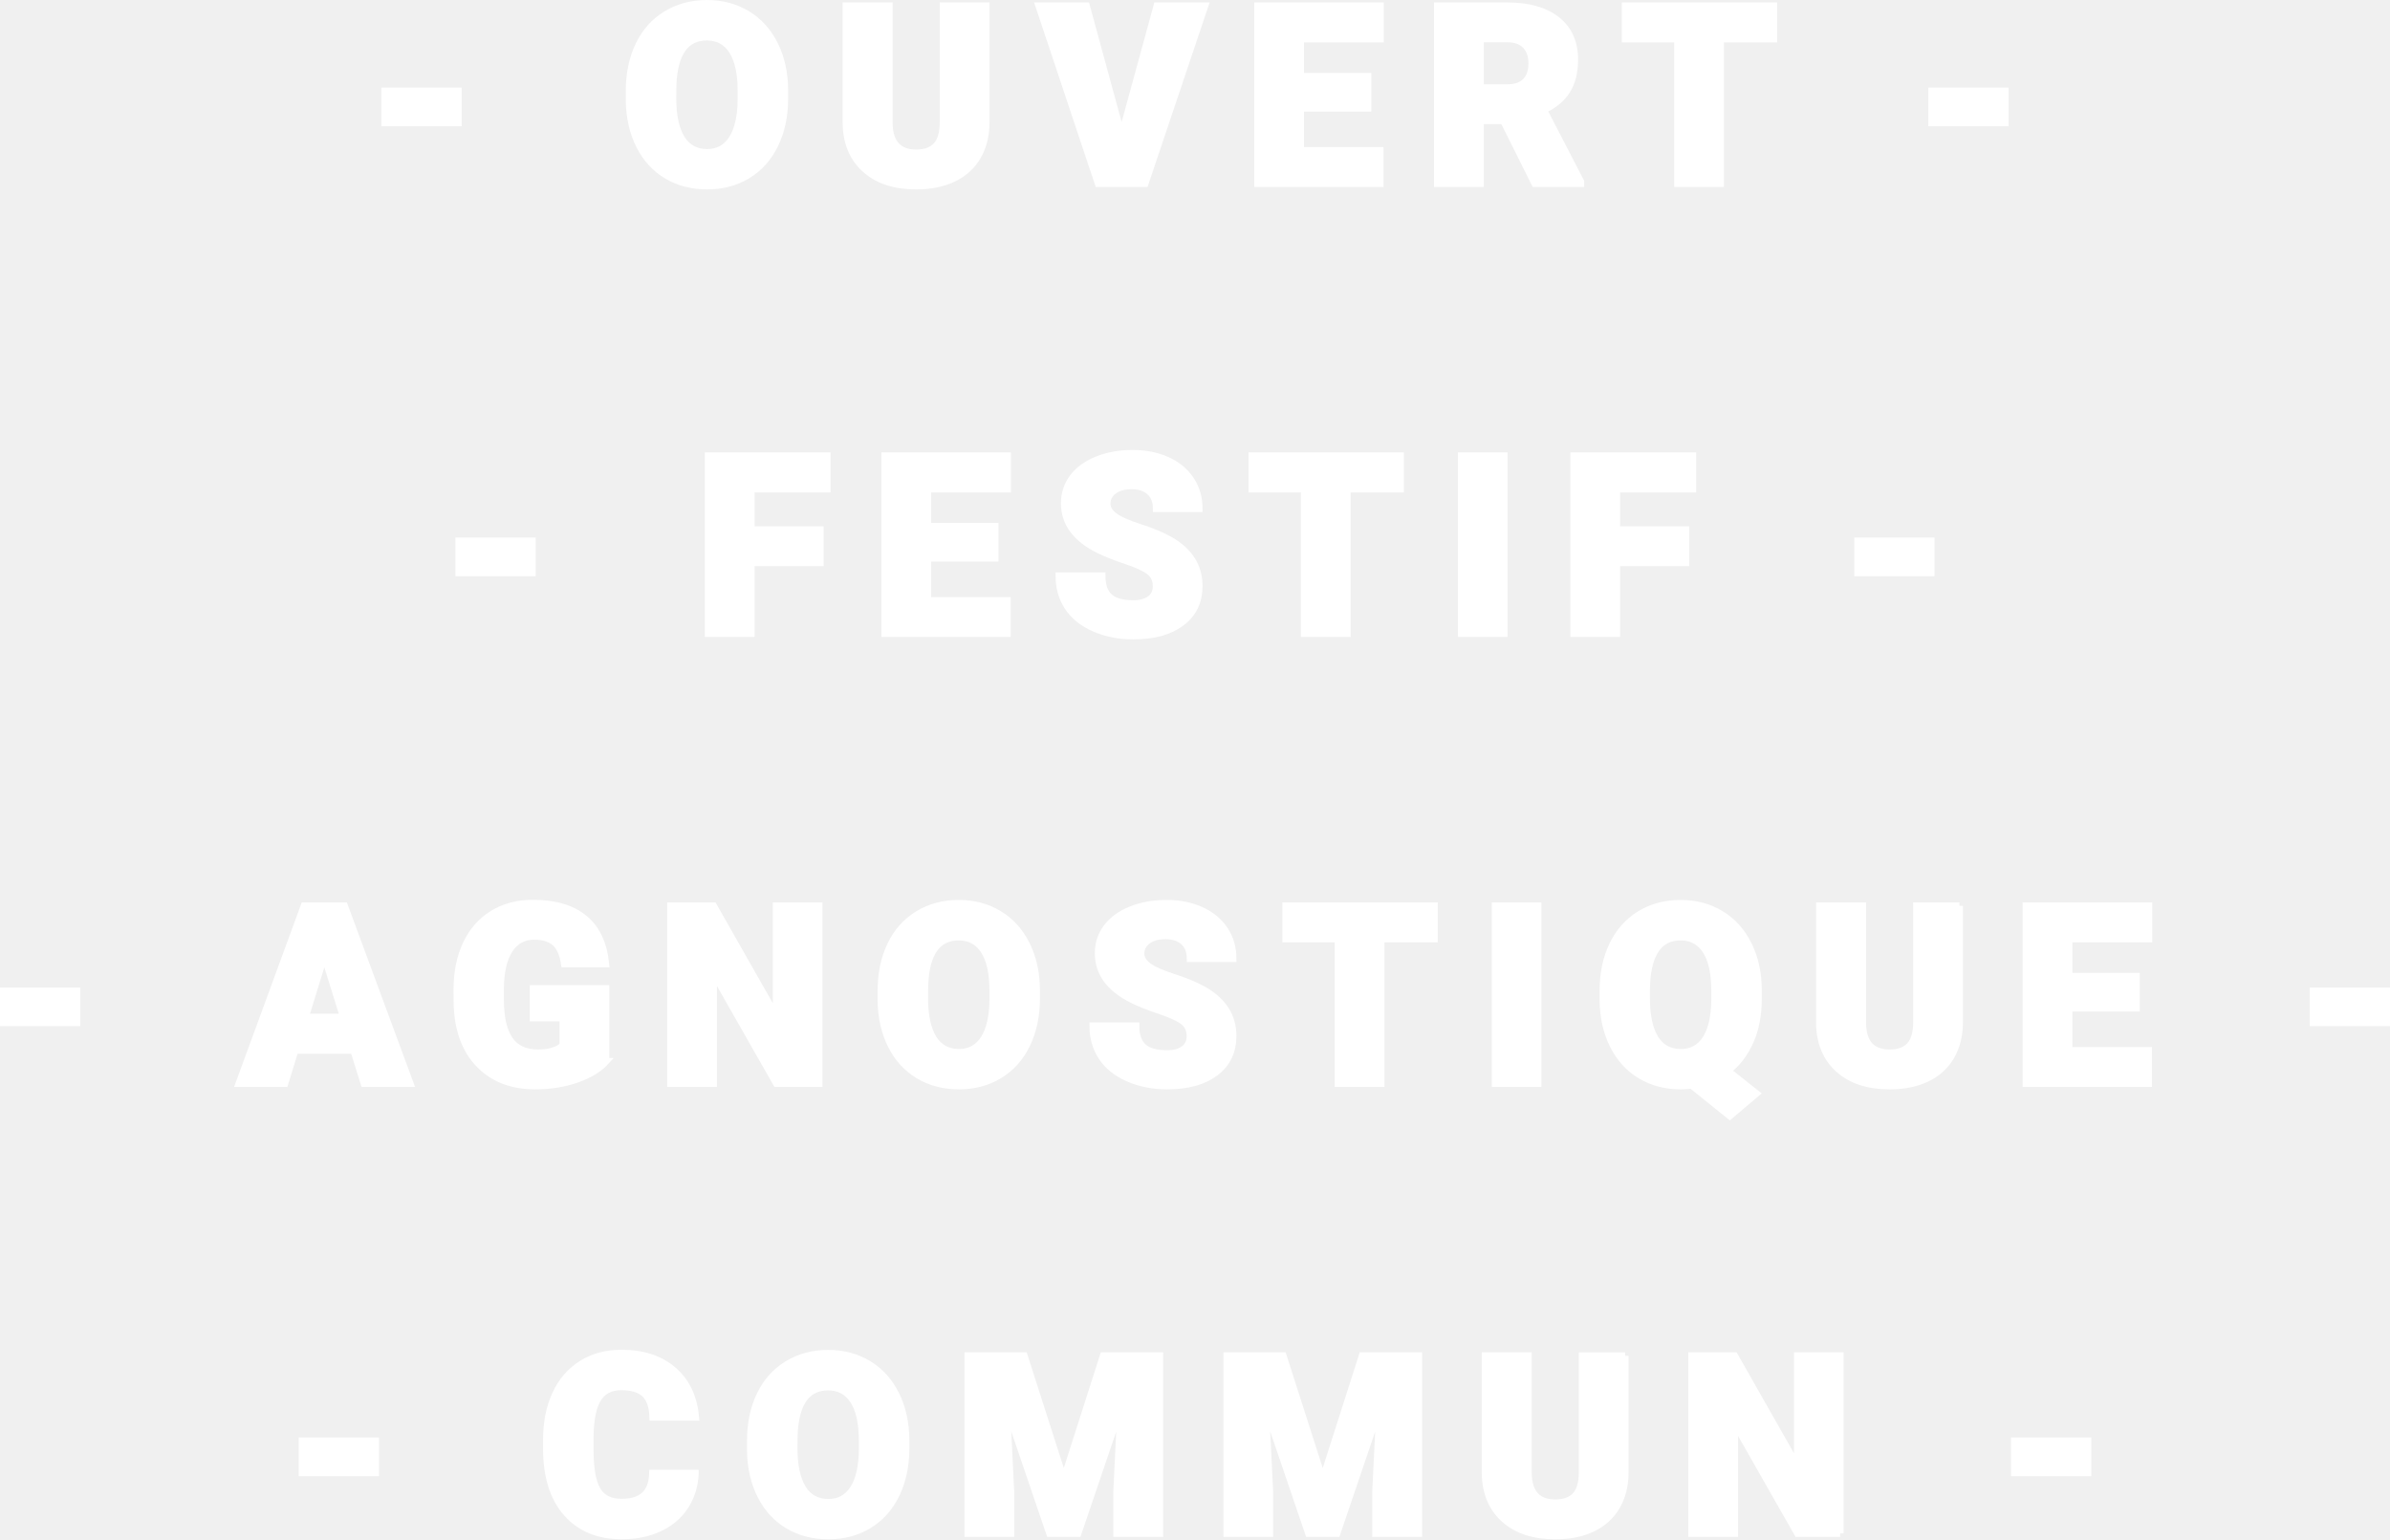
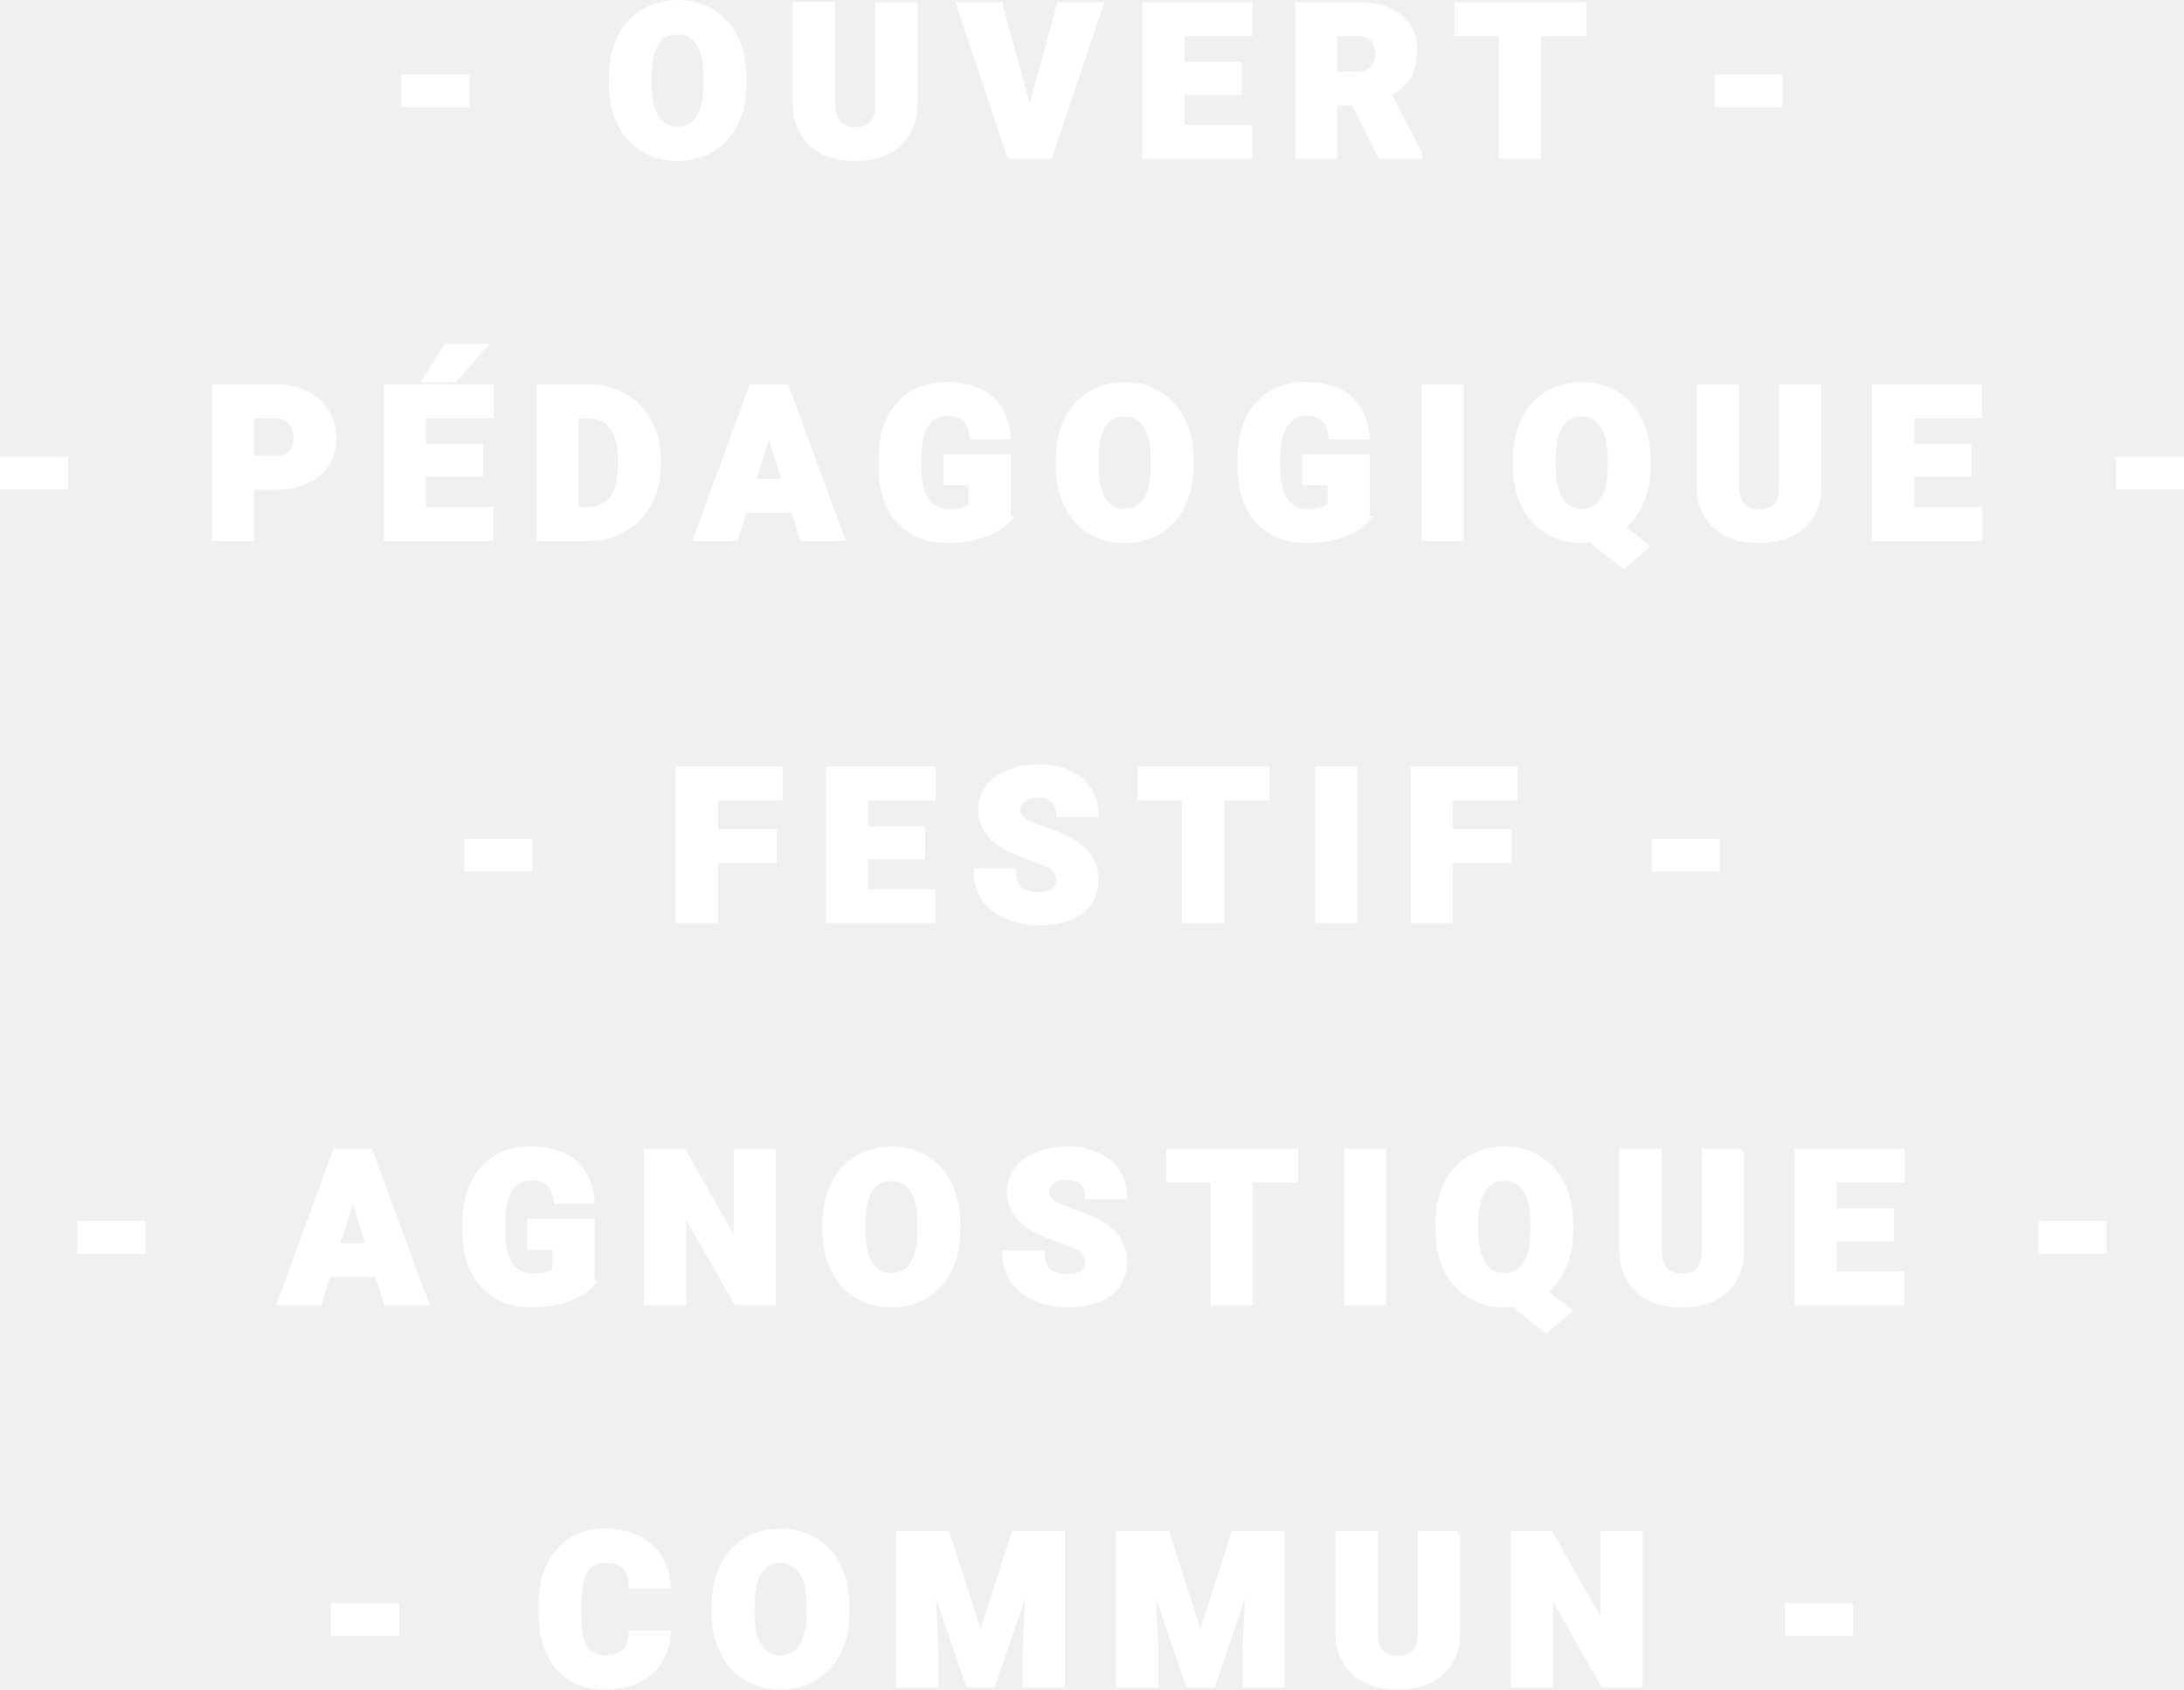
- <svg xmlns="http://www.w3.org/2000/svg" version="1.1" id="Layer_1" x="0px" y="0px" width="172.202px" height="110.917px" viewBox="-23.695 -3.71 172.202 110.917" enable-background="new -23.695 -3.71 172.202 110.917" xml:space="preserve">
+ <svg xmlns="http://www.w3.org/2000/svg" version="1.1" id="Layer_1" x="0px" y="0px" width="185.339px" height="143.34px" viewBox="-29.96 -20.78 185.339 143.34" enable-background="new -29.96 -20.78 185.339 143.34" xml:space="preserve">
  <g id="Layer_1_1_">
</g>
  <text transform="matrix(1 0 0 1 -144.9541 -91.865)">
    <tspan x="0" y="0" font-family="'Roboto-Bold'" font-size="12">OUVERT </tspan>
    <tspan x="3.832" y="14.4" font-family="'Roboto-Bold'" font-size="12">FESTIF </tspan>
    <tspan x="-14.188" y="28.8" font-family="'Roboto-Bold'" font-size="12">AGNOSTIQUE </tspan>
    <tspan x="-3.835" y="43.2" font-family="'Roboto-Bold'" font-size="12">COMMUN</tspan>
  </text>
  <g>
-     <path fill="#FFFFFF" stroke="#FFFFFF" stroke-width="0.5" stroke-miterlimit="10" d="M9.318,5.136H4.036V2.851h5.282V5.136z" />
-     <path fill="#FFFFFF" stroke="#FFFFFF" stroke-width="0.5" stroke-miterlimit="10" d="M32.841,3.378   c0,1.248-0.231,2.353-0.694,3.313s-1.121,1.701-1.973,2.219C29.32,9.429,28.35,9.689,27.26,9.689s-2.057-0.25-2.9-0.751   s-1.502-1.217-1.973-2.149c-0.473-0.932-0.72-2.001-0.743-3.208V2.86c0-1.254,0.229-2.36,0.69-3.318   c0.459-0.958,1.118-1.698,1.977-2.219s1.836-0.782,2.932-0.782c1.084,0,2.051,0.258,2.9,0.773s1.51,1.25,1.982,2.202   c0.471,0.952,0.71,2.043,0.716,3.274V3.378z M29.703,2.842c0-1.271-0.213-2.237-0.637-2.896c-0.426-0.659-1.033-0.989-1.824-0.989   c-1.547,0-2.364,1.16-2.452,3.48l-0.009,0.94c0,1.254,0.208,2.218,0.624,2.892s1.034,1.011,1.854,1.011   c0.779,0,1.38-0.331,1.802-0.993s0.636-1.614,0.642-2.856V2.842z" />
-     <path fill="#FFFFFF" stroke="#FFFFFF" stroke-width="0.5" stroke-miterlimit="10" d="M47.349-3.284v8.376   c0,0.949-0.202,1.771-0.606,2.465s-0.984,1.223-1.74,1.586s-1.649,0.545-2.681,0.545c-1.559,0-2.786-0.404-3.683-1.213   s-1.354-1.916-1.371-3.322v-8.438h3.103v8.499c0.035,1.4,0.686,2.101,1.951,2.101c0.639,0,1.122-0.176,1.45-0.527   s0.492-0.923,0.492-1.714v-8.358H47.349z" />
-     <path fill="#FFFFFF" stroke="#FFFFFF" stroke-width="0.5" stroke-miterlimit="10" d="M57.119,6.032l2.549-9.316h3.445L58.807,9.513   h-3.375L51.16-3.284h3.419L57.119,6.032z" />
-     <path fill="#FFFFFF" stroke="#FFFFFF" stroke-width="0.5" stroke-miterlimit="10" d="M74.862,4.081h-4.852V7.14h5.73v2.373h-8.815   V-3.284h8.833v2.382h-5.748v2.698h4.852V4.081z" />
-     <path fill="#FFFFFF" stroke="#FFFFFF" stroke-width="0.5" stroke-miterlimit="10" d="M84.633,4.987h-1.67v4.526h-3.085V-3.284   h5.036c1.518,0,2.704,0.336,3.56,1.01c0.855,0.673,1.283,1.624,1.283,2.854c0,0.89-0.18,1.627-0.541,2.212   c-0.359,0.585-0.924,1.06-1.691,1.422l2.672,5.167v0.132h-3.305L84.633,4.987z M82.963,2.614h1.951   c0.586,0,1.026-0.154,1.323-0.462c0.295-0.309,0.443-0.739,0.443-1.291s-0.149-0.985-0.448-1.299   c-0.299-0.314-0.738-0.472-1.318-0.472h-1.951V2.614z" />
-     <path fill="#FFFFFF" stroke="#FFFFFF" stroke-width="0.5" stroke-miterlimit="10" d="M104.106-0.902h-3.841V9.513h-3.085V-0.902   H93.41v-2.382h10.696V-0.902z" />
-     <path fill="#FFFFFF" stroke="#FFFFFF" stroke-width="0.5" stroke-miterlimit="10" d="M120.773,5.136h-5.282V2.851h5.282V5.136z" />
-     <path fill="#FFFFFF" stroke="#FFFFFF" stroke-width="0.5" stroke-miterlimit="10" d="M14.653,37.559H9.371v-2.285h5.282V37.559z" />
-     <path fill="#FFFFFF" stroke="#FFFFFF" stroke-width="0.5" stroke-miterlimit="10" d="M35.398,36.838h-4.975v5.098h-3.085V29.139   h8.561v2.382h-5.476v2.944h4.975V36.838z" />
-     <path fill="#FFFFFF" stroke="#FFFFFF" stroke-width="0.5" stroke-miterlimit="10" d="M47.999,36.504h-4.852v3.059h5.73v2.373   h-8.815V29.139h8.833v2.382h-5.748v2.698h4.852V36.504z" />
-     <path fill="#FFFFFF" stroke="#FFFFFF" stroke-width="0.5" stroke-miterlimit="10" d="M59.615,38.534   c0-0.451-0.16-0.803-0.479-1.055s-0.88-0.513-1.683-0.782s-1.459-0.53-1.969-0.782c-1.658-0.814-2.487-1.934-2.487-3.357   c0-0.709,0.207-1.334,0.619-1.876c0.414-0.542,0.998-0.964,1.754-1.266s1.605-0.453,2.549-0.453c0.92,0,1.744,0.164,2.475,0.492   c0.729,0.328,1.296,0.795,1.7,1.402s0.606,1.299,0.606,2.079h-3.076c0-0.521-0.16-0.926-0.479-1.213   c-0.32-0.287-0.752-0.431-1.297-0.431c-0.551,0-0.986,0.122-1.305,0.365c-0.32,0.243-0.479,0.552-0.479,0.927   c0,0.328,0.176,0.625,0.527,0.892s0.97,0.542,1.854,0.826s1.611,0.59,2.18,0.918c1.383,0.797,2.074,1.896,2.074,3.296   c0,1.119-0.422,1.998-1.266,2.637s-2.001,0.958-3.472,0.958c-1.037,0-1.977-0.186-2.817-0.558s-1.474-0.882-1.898-1.529   s-0.637-1.393-0.637-2.237h3.094c0,0.686,0.177,1.191,0.531,1.516s0.931,0.488,1.728,0.488c0.51,0,0.912-0.11,1.208-0.33   S59.615,38.933,59.615,38.534z" />
-     <path fill="#FFFFFF" stroke="#FFFFFF" stroke-width="0.5" stroke-miterlimit="10" d="M77.209,31.521h-3.841v10.415h-3.085V31.521   h-3.771v-2.382h10.696V31.521z" />
-     <path fill="#FFFFFF" stroke="#FFFFFF" stroke-width="0.5" stroke-miterlimit="10" d="M84.677,41.936h-3.076V29.139h3.076V41.936z" />
-     <path fill="#FFFFFF" stroke="#FFFFFF" stroke-width="0.5" stroke-miterlimit="10" d="M97.761,36.838h-4.975v5.098h-3.085V29.139   h8.561v2.382h-5.476v2.944h4.975V36.838z" />
-     <path fill="#FFFFFF" stroke="#FFFFFF" stroke-width="0.5" stroke-miterlimit="10" d="M115.438,37.559h-5.282v-2.285h5.282V37.559z" />
-     <path fill="#FFFFFF" stroke="#FFFFFF" stroke-width="0.5" stroke-miterlimit="10" d="M-18.163,69.983h-5.282v-2.285h5.282V69.983z" />
-     <path fill="#FFFFFF" stroke="#FFFFFF" stroke-width="0.5" stroke-miterlimit="10" d="M1.791,71.969h-4.228l-0.738,2.391h-3.296   l4.693-12.797h2.9L5.852,74.36H2.538L1.791,71.969z M-1.698,69.586h2.751l-1.38-4.438L-1.698,69.586z" />
-     <path fill="#FFFFFF" stroke="#FFFFFF" stroke-width="0.5" stroke-miterlimit="10" d="M19.955,72.778   c-0.475,0.527-1.169,0.951-2.083,1.273s-1.916,0.484-3.006,0.484c-1.676,0-3.015-0.514-4.017-1.539s-1.538-2.451-1.608-4.279   L9.232,67.61c0-1.26,0.223-2.36,0.668-3.301s1.082-1.664,1.912-2.171c0.828-0.507,1.788-0.761,2.878-0.761   c1.594,0,2.831,0.365,3.714,1.095c0.881,0.729,1.396,1.817,1.542,3.265h-2.971c-0.105-0.715-0.334-1.225-0.686-1.529   s-0.85-0.457-1.494-0.457c-0.773,0-1.371,0.328-1.793,0.984s-0.636,1.594-0.642,2.812v0.773c0,1.277,0.218,2.237,0.654,2.879   s1.124,0.963,2.062,0.963c0.803,0,1.4-0.18,1.793-0.537v-1.986h-2.145v-2.117h5.229V72.778z" />
-     <path fill="#FFFFFF" stroke="#FFFFFF" stroke-width="0.5" stroke-miterlimit="10" d="M35.315,74.36h-3.067l-4.535-7.963v7.963   h-3.085V61.563h3.085l4.526,7.963v-7.963h3.076V74.36z" />
-     <path fill="#FFFFFF" stroke="#FFFFFF" stroke-width="0.5" stroke-miterlimit="10" d="M50.984,68.225   c0,1.248-0.231,2.352-0.694,3.312s-1.121,1.701-1.973,2.22c-0.854,0.519-1.824,0.778-2.914,0.778s-2.057-0.251-2.9-0.752   s-1.502-1.217-1.973-2.148c-0.473-0.932-0.72-2.002-0.743-3.209v-0.721c0-1.254,0.229-2.359,0.69-3.317   c0.459-0.958,1.118-1.698,1.977-2.22s1.836-0.781,2.932-0.781c1.084,0,2.051,0.258,2.9,0.773s1.51,1.249,1.982,2.201   c0.471,0.952,0.71,2.043,0.716,3.273V68.225z M47.847,67.688c0-1.271-0.213-2.236-0.637-2.896   c-0.426-0.659-1.033-0.989-1.824-0.989c-1.547,0-2.364,1.16-2.452,3.48l-0.009,0.941c0,1.254,0.208,2.217,0.624,2.891   s1.034,1.012,1.854,1.012c0.779,0,1.38-0.332,1.802-0.994s0.636-1.613,0.642-2.855V67.688z" />
-     <path fill="#FFFFFF" stroke="#FFFFFF" stroke-width="0.5" stroke-miterlimit="10" d="M62.056,70.957   c0-0.451-0.16-0.803-0.479-1.055s-0.88-0.512-1.683-0.781s-1.459-0.531-1.969-0.783c-1.658-0.814-2.487-1.934-2.487-3.357   c0-0.709,0.207-1.334,0.619-1.876c0.414-0.542,0.998-0.964,1.754-1.266s1.605-0.452,2.549-0.452c0.92,0,1.744,0.164,2.475,0.492   c0.729,0.328,1.296,0.795,1.7,1.401s0.606,1.3,0.606,2.079h-3.076c0-0.521-0.16-0.926-0.479-1.213   c-0.32-0.287-0.752-0.432-1.297-0.432c-0.551,0-0.986,0.122-1.305,0.365c-0.32,0.243-0.479,0.553-0.479,0.928   c0,0.328,0.176,0.625,0.527,0.892s0.97,0.542,1.854,0.826s1.611,0.591,2.18,0.919c1.383,0.797,2.074,1.895,2.074,3.295   c0,1.119-0.422,1.998-1.266,2.637s-2.001,0.959-3.472,0.959c-1.037,0-1.977-0.187-2.817-0.559s-1.474-0.882-1.898-1.529   s-0.637-1.393-0.637-2.236h3.094c0,0.686,0.177,1.19,0.531,1.516s0.931,0.488,1.728,0.488c0.51,0,0.912-0.11,1.208-0.33   S62.056,71.356,62.056,70.957z" />
-     <path fill="#FFFFFF" stroke="#FFFFFF" stroke-width="0.5" stroke-miterlimit="10" d="M79.648,63.944h-3.841V74.36h-3.085V63.944   h-3.771v-2.381h10.696V63.944z" />
-     <path fill="#FFFFFF" stroke="#FFFFFF" stroke-width="0.5" stroke-miterlimit="10" d="M87.116,74.36H84.04V61.563h3.076V74.36z" />
-     <path fill="#FFFFFF" stroke="#FFFFFF" stroke-width="0.5" stroke-miterlimit="10" d="M102.995,68.225   c0,1.184-0.196,2.216-0.589,3.098s-0.935,1.59-1.626,2.123l2.065,1.635l-1.907,1.617l-2.751-2.215   c-0.258,0.035-0.516,0.053-0.773,0.053c-1.09,0-2.057-0.252-2.9-0.756s-1.502-1.225-1.973-2.162   c-0.473-0.938-0.717-2.016-0.734-3.234v-0.678c0-1.26,0.229-2.367,0.689-3.322s1.117-1.693,1.969-2.215   c0.854-0.521,1.83-0.781,2.932-0.781c1.084,0,2.051,0.258,2.9,0.773s1.51,1.249,1.982,2.201c0.471,0.952,0.71,2.043,0.716,3.273   V68.225z M99.857,67.688c0-1.271-0.213-2.236-0.637-2.896c-0.426-0.659-1.033-0.989-1.824-0.989c-0.814,0-1.427,0.326-1.837,0.977   s-0.618,1.602-0.624,2.855v0.59c0,1.26,0.208,2.225,0.624,2.896s1.034,1.007,1.854,1.007c0.785,0,1.387-0.332,1.807-0.994   c0.418-0.662,0.631-1.613,0.637-2.855V67.688z" />
-     <path fill="#FFFFFF" stroke="#FFFFFF" stroke-width="0.5" stroke-miterlimit="10" d="M117.485,61.563v8.375   c0,0.949-0.202,1.771-0.606,2.466s-0.984,1.224-1.74,1.587s-1.649,0.545-2.681,0.545c-1.559,0-2.786-0.404-3.683-1.213   s-1.354-1.916-1.371-3.322v-8.438h3.103v8.498c0.035,1.4,0.686,2.102,1.951,2.102c0.639,0,1.122-0.176,1.45-0.527   s0.492-0.924,0.492-1.715v-8.357H117.485z" />
-     <path fill="#FFFFFF" stroke="#FFFFFF" stroke-width="0.5" stroke-miterlimit="10" d="M130.227,68.928h-4.852v3.059h5.73v2.373   h-8.815V61.563h8.833v2.381h-5.748v2.699h4.852V68.928z" />
-     <path fill="#FFFFFF" stroke="#FFFFFF" stroke-width="0.5" stroke-miterlimit="10" d="M148.257,69.983h-5.282v-2.285h5.282V69.983z" />
-     <path fill="#FFFFFF" stroke="#FFFFFF" stroke-width="0.5" stroke-miterlimit="10" d="M3.359,102.405h-5.282v-2.285h5.282V102.405z" />
-     <path fill="#FFFFFF" stroke="#FFFFFF" stroke-width="0.5" stroke-miterlimit="10" d="M26.398,102.449   c-0.041,0.891-0.281,1.677-0.721,2.359s-1.057,1.211-1.85,1.586c-0.795,0.375-1.701,0.562-2.721,0.562   c-1.682,0-3.006-0.547-3.973-1.643s-1.45-2.643-1.45-4.641v-0.633c0-1.254,0.218-2.352,0.655-3.292   c0.436-0.94,1.064-1.667,1.885-2.18s1.77-0.769,2.848-0.769c1.553,0,2.801,0.408,3.744,1.226s1.479,1.944,1.608,3.38h-3.076   c-0.023-0.779-0.22-1.34-0.589-1.68s-0.932-0.51-1.688-0.51c-0.768,0-1.33,0.287-1.688,0.861s-0.545,1.492-0.562,2.752v0.904   c0,1.365,0.172,2.342,0.514,2.928c0.344,0.586,0.934,0.879,1.771,0.879c0.709,0,1.251-0.168,1.626-0.502s0.574-0.863,0.598-1.59   H26.398z" />
-     <path fill="#FFFFFF" stroke="#FFFFFF" stroke-width="0.5" stroke-miterlimit="10" d="M41.574,100.647   c0,1.248-0.231,2.354-0.694,3.314s-1.121,1.7-1.973,2.219c-0.854,0.519-1.824,0.777-2.914,0.777s-2.057-0.25-2.9-0.751   s-1.502-1.218-1.973-2.149c-0.473-0.932-0.72-2-0.743-3.207v-0.721c0-1.254,0.229-2.36,0.69-3.318   c0.459-0.958,1.118-1.697,1.977-2.219s1.836-0.783,2.932-0.783c1.084,0,2.051,0.258,2.9,0.773s1.51,1.25,1.982,2.202   c0.471,0.952,0.71,2.044,0.716,3.274V100.647z M38.437,100.112c0-1.271-0.213-2.237-0.637-2.896   c-0.426-0.659-1.033-0.988-1.824-0.988c-1.547,0-2.364,1.16-2.452,3.48l-0.009,0.939c0,1.254,0.208,2.219,0.624,2.893   s1.034,1.01,1.854,1.01c0.779,0,1.38-0.33,1.802-0.992s0.636-1.615,0.642-2.857V100.112z" />
-     <path fill="#FFFFFF" stroke="#FFFFFF" stroke-width="0.5" stroke-miterlimit="10" d="M50.097,93.985l2.856,8.904l2.848-8.904h4.061   v12.797h-3.094v-2.988l0.299-6.117l-3.094,9.105h-2.039l-3.103-9.113l0.299,6.125v2.988h-3.085V93.985H50.097z" />
-     <path fill="#FFFFFF" stroke="#FFFFFF" stroke-width="0.5" stroke-miterlimit="10" d="M68.754,93.985l2.856,8.904l2.848-8.904h4.061   v12.797h-3.094v-2.988l0.299-6.117l-3.094,9.105h-2.039l-3.103-9.113l0.299,6.125v2.988h-3.085V93.985H68.754z" />
-     <path fill="#FFFFFF" stroke="#FFFFFF" stroke-width="0.5" stroke-miterlimit="10" d="M93.396,93.985v8.377   c0,0.949-0.202,1.771-0.606,2.465s-0.984,1.223-1.74,1.586s-1.649,0.545-2.681,0.545c-1.559,0-2.786-0.404-3.683-1.213   s-1.354-1.916-1.371-3.322v-8.438h3.103v8.5c0.035,1.4,0.686,2.1,1.951,2.1c0.639,0,1.122-0.176,1.45-0.527   s0.492-0.922,0.492-1.713v-8.359H93.396z" />
-     <path fill="#FFFFFF" stroke="#FFFFFF" stroke-width="0.5" stroke-miterlimit="10" d="M108.888,106.781h-3.067l-4.535-7.963v7.963   H98.2V93.985h3.085l4.526,7.963v-7.963h3.076V106.781z" />
-     <path fill="#FFFFFF" stroke="#FFFFFF" stroke-width="0.5" stroke-miterlimit="10" d="M126.732,102.405h-5.282v-2.285h5.282V102.405   z" />
+     <path fill="#FFFFFF" stroke="#FFFFFF" stroke-width="0.5" stroke-miterlimit="10" d="M9.622-11.934H4.34v-2.285h5.282V-11.934z" />
+     <path fill="#FFFFFF" stroke="#FFFFFF" stroke-width="0.5" stroke-miterlimit="10" d="M33.145-13.692   c0,1.248-0.231,2.353-0.694,3.313s-1.121,1.701-1.973,2.219c-0.854,0.519-1.824,0.778-2.914,0.778s-2.057-0.25-2.9-0.751   s-1.502-1.217-1.973-2.149c-0.473-0.932-0.72-2.001-0.743-3.208v-0.721c0-1.254,0.229-2.36,0.69-3.318   c0.459-0.958,1.118-1.698,1.977-2.219s1.836-0.782,2.932-0.782c1.084,0,2.051,0.258,2.9,0.773s1.51,1.25,1.982,2.202   c0.471,0.952,0.71,2.043,0.716,3.274V-13.692z M30.007-14.228c0-1.271-0.213-2.237-0.637-2.896   c-0.426-0.659-1.033-0.989-1.824-0.989c-1.547,0-2.364,1.16-2.452,3.48l-0.009,0.94c0,1.254,0.208,2.218,0.624,2.892   s1.034,1.011,1.854,1.011c0.779,0,1.38-0.331,1.802-0.993s0.636-1.614,0.642-2.856V-14.228z" />
+     <path fill="#FFFFFF" stroke="#FFFFFF" stroke-width="0.5" stroke-miterlimit="10" d="M47.652-20.354v8.376   c0,0.949-0.202,1.771-0.606,2.465s-0.984,1.223-1.74,1.586s-1.649,0.545-2.681,0.545c-1.559,0-2.786-0.404-3.683-1.213   s-1.354-1.916-1.371-3.322v-8.438h3.103v8.499c0.035,1.4,0.686,2.101,1.951,2.101c0.639,0,1.122-0.176,1.45-0.527   s0.492-0.923,0.492-1.714v-8.358H47.652z" />
+     <path fill="#FFFFFF" stroke="#FFFFFF" stroke-width="0.5" stroke-miterlimit="10" d="M57.423-11.037l2.549-9.316h3.445L59.11-7.557   h-3.375l-4.271-12.797h3.419L57.423-11.037z" />
+     <path fill="#FFFFFF" stroke="#FFFFFF" stroke-width="0.5" stroke-miterlimit="10" d="M75.166-12.989h-4.852v3.059h5.73v2.373   h-8.815v-12.797h8.833v2.382h-5.748v2.698h4.852V-12.989z" />
+     <path fill="#FFFFFF" stroke="#FFFFFF" stroke-width="0.5" stroke-miterlimit="10" d="M84.937-12.083h-1.67v4.526h-3.085v-12.797   h5.036c1.518,0,2.704,0.336,3.56,1.01c0.855,0.673,1.283,1.624,1.283,2.854c0,0.89-0.18,1.627-0.541,2.212   c-0.359,0.585-0.924,1.06-1.691,1.422L90.5-7.689v0.132h-3.305L84.937-12.083z M83.267-14.456h1.951   c0.586,0,1.026-0.154,1.323-0.462c0.295-0.309,0.443-0.739,0.443-1.291s-0.149-0.985-0.448-1.299   c-0.299-0.314-0.738-0.472-1.318-0.472h-1.951V-14.456z" />
+     <path fill="#FFFFFF" stroke="#FFFFFF" stroke-width="0.5" stroke-miterlimit="10" d="M104.41-17.972h-3.841v10.415h-3.085v-10.415   h-3.771v-2.382h10.696V-17.972z" />
+     <path fill="#FFFFFF" stroke="#FFFFFF" stroke-width="0.5" stroke-miterlimit="10" d="M121.077-11.934h-5.282v-2.285h5.282V-11.934z   " />
+     <path fill="#FFFFFF" stroke="#FFFFFF" stroke-width="0.5" stroke-miterlimit="10" d="M-24.428,20.489h-5.282v-2.285h5.282V20.489z" />
+     <path fill="#FFFFFF" stroke="#FFFFFF" stroke-width="0.5" stroke-miterlimit="10" d="M-8.657,20.524v4.342h-3.085V12.069h5.106   c0.979,0,1.844,0.18,2.597,0.541s1.336,0.873,1.75,1.538c0.412,0.665,0.619,1.419,0.619,2.263c0,1.248-0.447,2.246-1.34,2.993   c-0.895,0.747-2.12,1.121-3.679,1.121H-8.657z M-8.657,18.142h2.021c0.598,0,1.053-0.149,1.366-0.448s0.471-0.721,0.471-1.266   c0-0.598-0.161-1.075-0.483-1.433s-0.762-0.539-1.318-0.545h-2.057V18.142z" />
+     <path fill="#FFFFFF" stroke="#FFFFFF" stroke-width="0.5" stroke-miterlimit="10" d="M10.79,19.434H5.938v3.059h5.73v2.373H2.854   V12.069h8.833v2.382H5.938v2.698h4.852V19.434z M7.916,8.641h3.129l-2.443,2.76l-2.417-0.004L7.916,8.641z" />
+     <path fill="#FFFFFF" stroke="#FFFFFF" stroke-width="0.5" stroke-miterlimit="10" d="M15.806,24.866V12.069h4.122   c1.131,0,2.147,0.256,3.05,0.769s1.606,1.236,2.113,2.171s0.764,1.982,0.77,3.142v0.589c0,1.172-0.248,2.222-0.742,3.151   c-0.496,0.929-1.193,1.655-2.092,2.18c-0.9,0.524-1.903,0.79-3.011,0.795H15.806z M18.891,14.451v8.042h1.072   c0.885,0,1.564-0.315,2.039-0.945s0.712-1.566,0.712-2.808v-0.554c0-1.236-0.237-2.168-0.712-2.795s-1.166-0.94-2.074-0.94H18.891z   " />
+     <path fill="#FFFFFF" stroke="#FFFFFF" stroke-width="0.5" stroke-miterlimit="10" d="M37.407,22.475H33.18l-0.738,2.391h-3.296   l4.693-12.797h2.9l4.729,12.797h-3.313L37.407,22.475z M33.918,20.094h2.751l-1.38-4.438L33.918,20.094z" />
+     <path fill="#FFFFFF" stroke="#FFFFFF" stroke-width="0.5" stroke-miterlimit="10" d="M55.571,23.284   c-0.475,0.527-1.169,0.952-2.083,1.274s-1.916,0.483-3.006,0.483c-1.676,0-3.015-0.513-4.017-1.538s-1.538-2.452-1.608-4.28   l-0.009-1.107c0-1.26,0.223-2.36,0.668-3.3s1.082-1.664,1.912-2.171c0.828-0.507,1.788-0.76,2.878-0.76   c1.594,0,2.831,0.365,3.714,1.094c0.881,0.729,1.396,1.818,1.542,3.265h-2.971c-0.105-0.715-0.334-1.225-0.686-1.529   s-0.85-0.457-1.494-0.457c-0.773,0-1.371,0.328-1.793,0.984s-0.636,1.594-0.642,2.812v0.773c0,1.277,0.218,2.237,0.654,2.878   s1.124,0.962,2.062,0.962c0.803,0,1.4-0.179,1.793-0.536v-1.986h-2.145v-2.118h5.229V23.284z" />
+     <path fill="#FFFFFF" stroke="#FFFFFF" stroke-width="0.5" stroke-miterlimit="10" d="M71.081,18.731   c0,1.248-0.231,2.353-0.694,3.313s-1.121,1.701-1.973,2.219c-0.854,0.519-1.824,0.778-2.914,0.778s-2.057-0.25-2.9-0.751   s-1.502-1.217-1.973-2.149c-0.473-0.932-0.72-2.001-0.743-3.208v-0.721c0-1.254,0.229-2.36,0.69-3.318   c0.459-0.958,1.118-1.698,1.977-2.219s1.836-0.782,2.932-0.782c1.084,0,2.051,0.258,2.9,0.773s1.51,1.25,1.982,2.202   c0.471,0.952,0.71,2.043,0.716,3.274V18.731z M67.943,18.195c0-1.271-0.213-2.237-0.637-2.896   c-0.426-0.659-1.033-0.989-1.824-0.989c-1.547,0-2.364,1.16-2.452,3.48l-0.009,0.94c0,1.254,0.208,2.218,0.624,2.892   s1.034,1.011,1.854,1.011c0.779,0,1.38-0.331,1.802-0.993s0.636-1.614,0.642-2.856V18.195z" />
+     <path fill="#FFFFFF" stroke="#FFFFFF" stroke-width="0.5" stroke-miterlimit="10" d="M86.028,23.284   c-0.475,0.527-1.169,0.952-2.083,1.274s-1.916,0.483-3.006,0.483c-1.676,0-3.015-0.513-4.017-1.538s-1.538-2.452-1.608-4.28   l-0.009-1.107c0-1.26,0.223-2.36,0.668-3.3s1.082-1.664,1.912-2.171c0.828-0.507,1.788-0.76,2.878-0.76   c1.594,0,2.831,0.365,3.714,1.094c0.881,0.729,1.396,1.818,1.542,3.265h-2.971c-0.105-0.715-0.334-1.225-0.686-1.529   s-0.85-0.457-1.494-0.457c-0.773,0-1.371,0.328-1.793,0.984s-0.636,1.594-0.642,2.812v0.773c0,1.277,0.218,2.237,0.654,2.878   s1.124,0.962,2.062,0.962c0.803,0,1.4-0.179,1.793-0.536v-1.986h-2.145v-2.118h5.229V23.284z" />
+     <path fill="#FFFFFF" stroke="#FFFFFF" stroke-width="0.5" stroke-miterlimit="10" d="M93.988,24.866h-3.076V12.069h3.076V24.866z" />
+     <path fill="#FFFFFF" stroke="#FFFFFF" stroke-width="0.5" stroke-miterlimit="10" d="M109.867,18.731   c0,1.184-0.196,2.216-0.589,3.098s-0.935,1.589-1.626,2.123l2.065,1.635l-1.907,1.617l-2.751-2.215   c-0.258,0.035-0.516,0.053-0.773,0.053c-1.09,0-2.057-0.252-2.9-0.756s-1.502-1.225-1.973-2.162   c-0.473-0.938-0.717-2.016-0.734-3.234v-0.677c0-1.26,0.229-2.367,0.689-3.322s1.117-1.693,1.969-2.215   c0.854-0.521,1.83-0.782,2.932-0.782c1.084,0,2.051,0.258,2.9,0.773s1.51,1.25,1.982,2.202c0.471,0.952,0.71,2.043,0.716,3.274   V18.731z M106.729,18.195c0-1.271-0.213-2.237-0.637-2.896c-0.426-0.659-1.033-0.989-1.824-0.989c-0.814,0-1.427,0.325-1.837,0.976   s-0.618,1.603-0.624,2.856v0.589c0,1.26,0.208,2.225,0.624,2.896s1.034,1.006,1.854,1.006c0.785,0,1.387-0.331,1.807-0.993   c0.418-0.662,0.631-1.614,0.637-2.856V18.195z" />
+     <path fill="#FFFFFF" stroke="#FFFFFF" stroke-width="0.5" stroke-miterlimit="10" d="M124.357,12.069v8.376   c0,0.949-0.202,1.771-0.606,2.465s-0.984,1.223-1.74,1.586s-1.649,0.545-2.681,0.545c-1.559,0-2.786-0.404-3.683-1.213   s-1.354-1.916-1.371-3.322v-8.438h3.103v8.499c0.035,1.4,0.686,2.101,1.951,2.101c0.639,0,1.122-0.176,1.45-0.527   s0.492-0.923,0.492-1.714v-8.358H124.357z" />
+     <path fill="#FFFFFF" stroke="#FFFFFF" stroke-width="0.5" stroke-miterlimit="10" d="M137.099,19.434h-4.852v3.059h5.73v2.373   h-8.815V12.069h8.833v2.382h-5.748v2.698h4.852V19.434z" />
+     <path fill="#FFFFFF" stroke="#FFFFFF" stroke-width="0.5" stroke-miterlimit="10" d="M155.129,20.489h-5.282v-2.285h5.282V20.489z" />
+     <path fill="#FFFFFF" stroke="#FFFFFF" stroke-width="0.5" stroke-miterlimit="10" d="M14.957,52.912H9.675v-2.285h5.282V52.912z" />
+     <path fill="#FFFFFF" stroke="#FFFFFF" stroke-width="0.5" stroke-miterlimit="10" d="M35.702,52.192h-4.975v5.098h-3.085V44.492   h8.561v2.382h-5.476v2.944h4.975V52.192z" />
+     <path fill="#FFFFFF" stroke="#FFFFFF" stroke-width="0.5" stroke-miterlimit="10" d="M48.303,51.858h-4.852v3.059h5.73v2.373   h-8.815V44.492h8.833v2.382h-5.748v2.698h4.852V51.858z" />
+     <path fill="#FFFFFF" stroke="#FFFFFF" stroke-width="0.5" stroke-miterlimit="10" d="M59.919,53.888   c0-0.451-0.16-0.803-0.479-1.055s-0.88-0.513-1.683-0.782s-1.459-0.53-1.969-0.782c-1.658-0.814-2.487-1.934-2.487-3.357   c0-0.709,0.207-1.335,0.619-1.876c0.414-0.542,0.998-0.964,1.754-1.266s1.605-0.453,2.549-0.453c0.92,0,1.744,0.164,2.475,0.492   c0.729,0.328,1.296,0.795,1.7,1.402c0.404,0.605,0.606,1.299,0.606,2.078h-3.076c0-0.521-0.16-0.926-0.479-1.213   c-0.32-0.287-0.752-0.431-1.297-0.431c-0.551,0-0.986,0.122-1.305,0.364c-0.32,0.244-0.479,0.553-0.479,0.928   c0,0.328,0.176,0.625,0.527,0.893c0.352,0.266,0.97,0.541,1.854,0.826c0.885,0.283,1.611,0.59,2.18,0.918   c1.383,0.797,2.074,1.896,2.074,3.296c0,1.119-0.422,1.998-1.266,2.637s-2.001,0.958-3.472,0.958c-1.037,0-1.977-0.186-2.817-0.559   c-0.841-0.371-1.474-0.881-1.898-1.529c-0.425-0.646-0.637-1.393-0.637-2.236h3.094c0,0.686,0.177,1.191,0.531,1.516   c0.354,0.326,0.931,0.488,1.728,0.488c0.51,0,0.912-0.109,1.208-0.33C59.771,54.596,59.919,54.286,59.919,53.888z" />
+     <path fill="#FFFFFF" stroke="#FFFFFF" stroke-width="0.5" stroke-miterlimit="10" d="M77.513,46.874h-3.841v10.415h-3.085V46.874   h-3.771v-2.382h10.696V46.874z" />
+     <path fill="#FFFFFF" stroke="#FFFFFF" stroke-width="0.5" stroke-miterlimit="10" d="M84.98,57.289h-3.076V44.492h3.076V57.289z" />
+     <path fill="#FFFFFF" stroke="#FFFFFF" stroke-width="0.5" stroke-miterlimit="10" d="M98.064,52.192H93.09v5.098h-3.085V44.492   h8.561v2.382H93.09v2.944h4.975V52.192z" />
+     <path fill="#FFFFFF" stroke="#FFFFFF" stroke-width="0.5" stroke-miterlimit="10" d="M115.742,52.912h-5.282v-2.285h5.282V52.912z" />
+     <path fill="#FFFFFF" stroke="#FFFFFF" stroke-width="0.5" stroke-miterlimit="10" d="M-17.859,85.335h-5.282V83.05h5.282V85.335z" />
+     <path fill="#FFFFFF" stroke="#FFFFFF" stroke-width="0.5" stroke-miterlimit="10" d="M2.095,87.322h-4.228l-0.738,2.391h-3.296   l4.693-12.797h2.9l4.729,12.797H2.842L2.095,87.322z M-1.395,84.94h2.751l-1.38-4.438L-1.395,84.94z" />
+     <path fill="#FFFFFF" stroke="#FFFFFF" stroke-width="0.5" stroke-miterlimit="10" d="M20.259,88.13   c-0.475,0.527-1.169,0.952-2.083,1.274s-1.916,0.483-3.006,0.483c-1.676,0-3.015-0.513-4.017-1.538s-1.538-2.452-1.608-4.28   l-0.009-1.107c0-1.26,0.223-2.36,0.668-3.3c0.445-0.941,1.082-1.664,1.912-2.172c0.828-0.506,1.788-0.76,2.878-0.76   c1.594,0,2.831,0.365,3.714,1.094c0.881,0.73,1.396,1.818,1.542,3.266h-2.971c-0.105-0.715-0.334-1.225-0.686-1.529   s-0.85-0.457-1.494-0.457c-0.773,0-1.371,0.328-1.793,0.984s-0.636,1.594-0.642,2.812v0.773c0,1.277,0.218,2.236,0.654,2.879   c0.437,0.641,1.124,0.962,2.062,0.962c0.803,0,1.4-0.179,1.793-0.536v-1.986h-2.145v-2.118h5.229V88.13z" />
+     <path fill="#FFFFFF" stroke="#FFFFFF" stroke-width="0.5" stroke-miterlimit="10" d="M35.619,89.712h-3.067l-4.535-7.963v7.963   h-3.085V76.915h3.085l4.526,7.963v-7.963h3.076V89.712z" />
+     <path fill="#FFFFFF" stroke="#FFFFFF" stroke-width="0.5" stroke-miterlimit="10" d="M51.288,83.577   c0,1.248-0.231,2.353-0.694,3.313s-1.121,1.701-1.973,2.219c-0.854,0.52-1.824,0.778-2.914,0.778s-2.057-0.251-2.9-0.751   c-0.844-0.502-1.502-1.218-1.973-2.149c-0.473-0.932-0.72-2.001-0.743-3.208v-0.721c0-1.254,0.229-2.359,0.69-3.318   c0.459-0.957,1.118-1.697,1.977-2.219s1.836-0.782,2.932-0.782c1.084,0,2.051,0.258,2.9,0.773s1.51,1.249,1.982,2.202   c0.471,0.951,0.71,2.043,0.716,3.273V83.577z M48.15,83.041c0-1.271-0.213-2.236-0.637-2.896c-0.426-0.658-1.033-0.988-1.824-0.988   c-1.547,0-2.364,1.16-2.452,3.48l-0.009,0.94c0,1.254,0.208,2.218,0.624,2.892s1.034,1.011,1.854,1.011   c0.779,0,1.38-0.331,1.802-0.993s0.636-1.614,0.642-2.856V83.041z" />
+     <path fill="#FFFFFF" stroke="#FFFFFF" stroke-width="0.5" stroke-miterlimit="10" d="M62.359,86.311   c0-0.451-0.16-0.803-0.479-1.055s-0.88-0.513-1.683-0.782s-1.459-0.53-1.969-0.782c-1.658-0.814-2.487-1.934-2.487-3.357   c0-0.709,0.207-1.334,0.619-1.877c0.414-0.541,0.998-0.963,1.754-1.266c0.756-0.301,1.605-0.452,2.549-0.452   c0.92,0,1.744,0.164,2.475,0.492c0.729,0.328,1.296,0.796,1.7,1.401c0.404,0.607,0.606,1.3,0.606,2.079h-3.076   c0-0.521-0.16-0.926-0.479-1.213c-0.32-0.287-0.752-0.431-1.297-0.431c-0.551,0-0.986,0.121-1.305,0.365   c-0.32,0.242-0.479,0.552-0.479,0.927c0,0.328,0.176,0.626,0.527,0.892c0.352,0.268,0.97,0.543,1.854,0.826   c0.885,0.285,1.611,0.591,2.18,0.919c1.383,0.797,2.074,1.896,2.074,3.296c0,1.119-0.422,1.998-1.266,2.637   s-2.001,0.958-3.472,0.958c-1.037,0-1.977-0.187-2.817-0.558c-0.841-0.373-1.474-0.883-1.898-1.529   c-0.425-0.648-0.637-1.394-0.637-2.237h3.094c0,0.686,0.177,1.19,0.531,1.517c0.354,0.324,0.931,0.487,1.728,0.487   c0.51,0,0.912-0.11,1.208-0.329C62.211,87.018,62.359,86.709,62.359,86.311z" />
+     <path fill="#FFFFFF" stroke="#FFFFFF" stroke-width="0.5" stroke-miterlimit="10" d="M79.952,79.297h-3.841v10.415h-3.085V79.297   h-3.771v-2.382h10.696V79.297z" />
+     <path fill="#FFFFFF" stroke="#FFFFFF" stroke-width="0.5" stroke-miterlimit="10" d="M87.42,89.712h-3.076V76.915h3.076V89.712z" />
+     <path fill="#FFFFFF" stroke="#FFFFFF" stroke-width="0.5" stroke-miterlimit="10" d="M103.299,83.577   c0,1.184-0.196,2.216-0.589,3.099c-0.393,0.881-0.935,1.589-1.626,2.122l2.065,1.635l-1.907,1.617l-2.751-2.215   c-0.258,0.035-0.516,0.053-0.773,0.053c-1.09,0-2.057-0.252-2.9-0.756s-1.502-1.225-1.973-2.162   c-0.473-0.938-0.717-2.016-0.734-3.234v-0.677c0-1.26,0.229-2.367,0.689-3.322s1.117-1.693,1.969-2.215   C95.622,77,96.599,76.74,97.7,76.74c1.084,0,2.051,0.258,2.9,0.773s1.51,1.249,1.982,2.202c0.471,0.951,0.71,2.043,0.716,3.273   V83.577z M100.161,83.041c0-1.271-0.213-2.236-0.637-2.896c-0.426-0.658-1.033-0.988-1.824-0.988c-0.814,0-1.427,0.325-1.837,0.976   s-0.618,1.603-0.624,2.856v0.589c0,1.26,0.208,2.226,0.624,2.896c0.416,0.672,1.034,1.007,1.854,1.007   c0.785,0,1.387-0.331,1.807-0.993c0.418-0.662,0.631-1.614,0.637-2.856V83.041z" />
+     <path fill="#FFFFFF" stroke="#FFFFFF" stroke-width="0.5" stroke-miterlimit="10" d="M117.789,76.915v8.376   c0,0.949-0.202,1.771-0.606,2.465c-0.404,0.695-0.984,1.224-1.74,1.587s-1.649,0.545-2.681,0.545c-1.559,0-2.786-0.404-3.683-1.213   s-1.354-1.916-1.371-3.322v-8.438h3.103v8.499c0.035,1.4,0.686,2.101,1.951,2.101c0.639,0,1.122-0.176,1.45-0.527   s0.492-0.923,0.492-1.714v-8.358H117.789z" />
+     <path fill="#FFFFFF" stroke="#FFFFFF" stroke-width="0.5" stroke-miterlimit="10" d="M130.53,84.281h-4.852v3.059h5.73v2.373   h-8.815V76.915h8.833v2.382h-5.748v2.698h4.852V84.281z" />
+     <path fill="#FFFFFF" stroke="#FFFFFF" stroke-width="0.5" stroke-miterlimit="10" d="M148.561,85.335h-5.282V83.05h5.282V85.335z" />
+     <path fill="#FFFFFF" stroke="#FFFFFF" stroke-width="0.5" stroke-miterlimit="10" d="M3.663,117.758h-5.282v-2.285h5.282V117.758z" />
+     <path fill="#FFFFFF" stroke="#FFFFFF" stroke-width="0.5" stroke-miterlimit="10" d="M26.702,117.803   c-0.041,0.891-0.281,1.677-0.721,2.359s-1.057,1.211-1.85,1.586c-0.795,0.375-1.701,0.562-2.721,0.562   c-1.682,0-3.006-0.547-3.973-1.643s-1.45-2.643-1.45-4.641v-0.633c0-1.254,0.218-2.352,0.655-3.292   c0.436-0.94,1.064-1.667,1.885-2.18s1.77-0.769,2.848-0.769c1.553,0,2.801,0.408,3.744,1.226s1.479,1.944,1.608,3.38h-3.076   c-0.023-0.779-0.22-1.34-0.589-1.68s-0.932-0.51-1.688-0.51c-0.768,0-1.33,0.287-1.688,0.861s-0.545,1.492-0.562,2.752v0.904   c0,1.365,0.172,2.342,0.514,2.928c0.344,0.586,0.934,0.879,1.771,0.879c0.709,0,1.251-0.168,1.626-0.502s0.574-0.863,0.598-1.59   H26.702z" />
+     <path fill="#FFFFFF" stroke="#FFFFFF" stroke-width="0.5" stroke-miterlimit="10" d="M41.878,116c0,1.248-0.231,2.354-0.694,3.314   s-1.121,1.7-1.973,2.219c-0.854,0.519-1.824,0.777-2.914,0.777s-2.057-0.25-2.9-0.751s-1.502-1.218-1.973-2.149   c-0.473-0.932-0.72-2-0.743-3.207v-0.721c0-1.254,0.229-2.36,0.69-3.318c0.459-0.958,1.118-1.697,1.977-2.219   s1.836-0.783,2.932-0.783c1.084,0,2.051,0.258,2.9,0.773s1.51,1.25,1.982,2.202c0.471,0.952,0.71,2.044,0.716,3.274V116z    M38.74,115.465c0-1.271-0.213-2.237-0.637-2.896c-0.426-0.659-1.033-0.988-1.824-0.988c-1.547,0-2.364,1.16-2.452,3.48L33.818,116   c0,1.254,0.208,2.219,0.624,2.893s1.034,1.01,1.854,1.01c0.779,0,1.38-0.33,1.802-0.992s0.636-1.615,0.642-2.857V115.465z" />
+     <path fill="#FFFFFF" stroke="#FFFFFF" stroke-width="0.5" stroke-miterlimit="10" d="M50.4,109.338l2.856,8.904l2.848-8.904h4.061   v12.797h-3.094v-2.988l0.299-6.117l-3.094,9.105h-2.039l-3.103-9.113l0.299,6.125v2.988h-3.085v-12.797H50.4z" />
+     <path fill="#FFFFFF" stroke="#FFFFFF" stroke-width="0.5" stroke-miterlimit="10" d="M69.058,109.338l2.856,8.904l2.848-8.904   h4.061v12.797h-3.094v-2.988l0.299-6.117l-3.094,9.105h-2.039l-3.103-9.113l0.299,6.125v2.988h-3.085v-12.797H69.058z" />
+     <path fill="#FFFFFF" stroke="#FFFFFF" stroke-width="0.5" stroke-miterlimit="10" d="M93.699,109.338v8.377   c0,0.949-0.202,1.771-0.606,2.465s-0.984,1.223-1.74,1.586s-1.649,0.545-2.681,0.545c-1.559,0-2.786-0.404-3.683-1.213   s-1.354-1.916-1.371-3.322v-8.438h3.103v8.5c0.035,1.4,0.686,2.1,1.951,2.1c0.639,0,1.122-0.176,1.45-0.527   s0.492-0.922,0.492-1.713v-8.359H93.699z" />
+     <path fill="#FFFFFF" stroke="#FFFFFF" stroke-width="0.5" stroke-miterlimit="10" d="M109.191,122.135h-3.067l-4.535-7.963v7.963   h-3.085v-12.797h3.085l4.526,7.963v-7.963h3.076V122.135z" />
+     <path fill="#FFFFFF" stroke="#FFFFFF" stroke-width="0.5" stroke-miterlimit="10" d="M127.036,117.758h-5.282v-2.285h5.282V117.758   z" />
  </g>
</svg>
